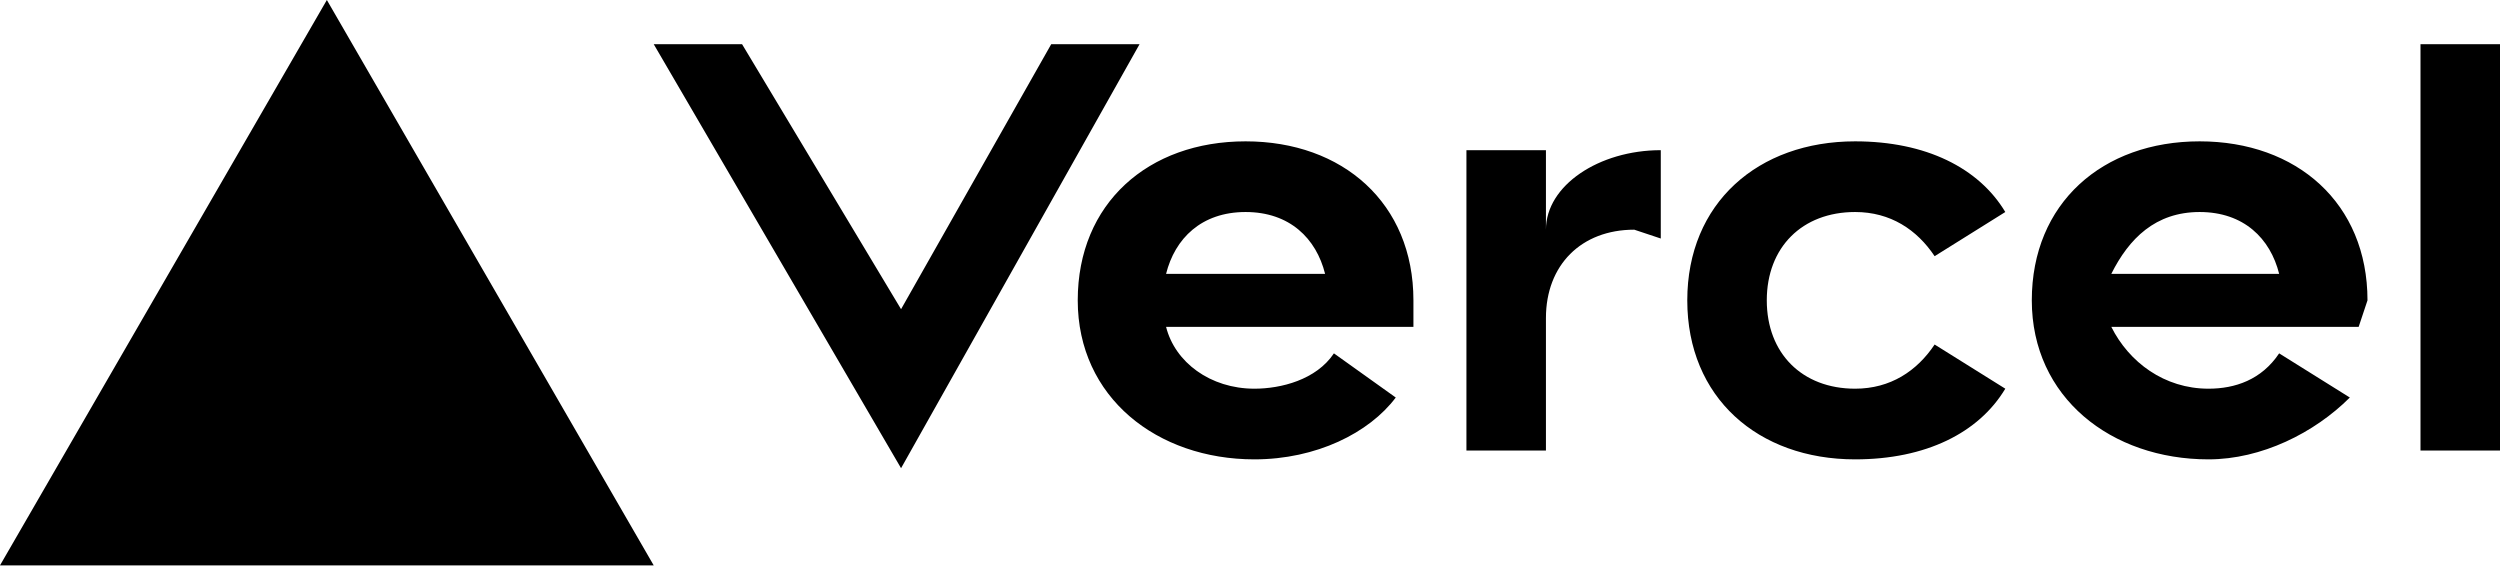
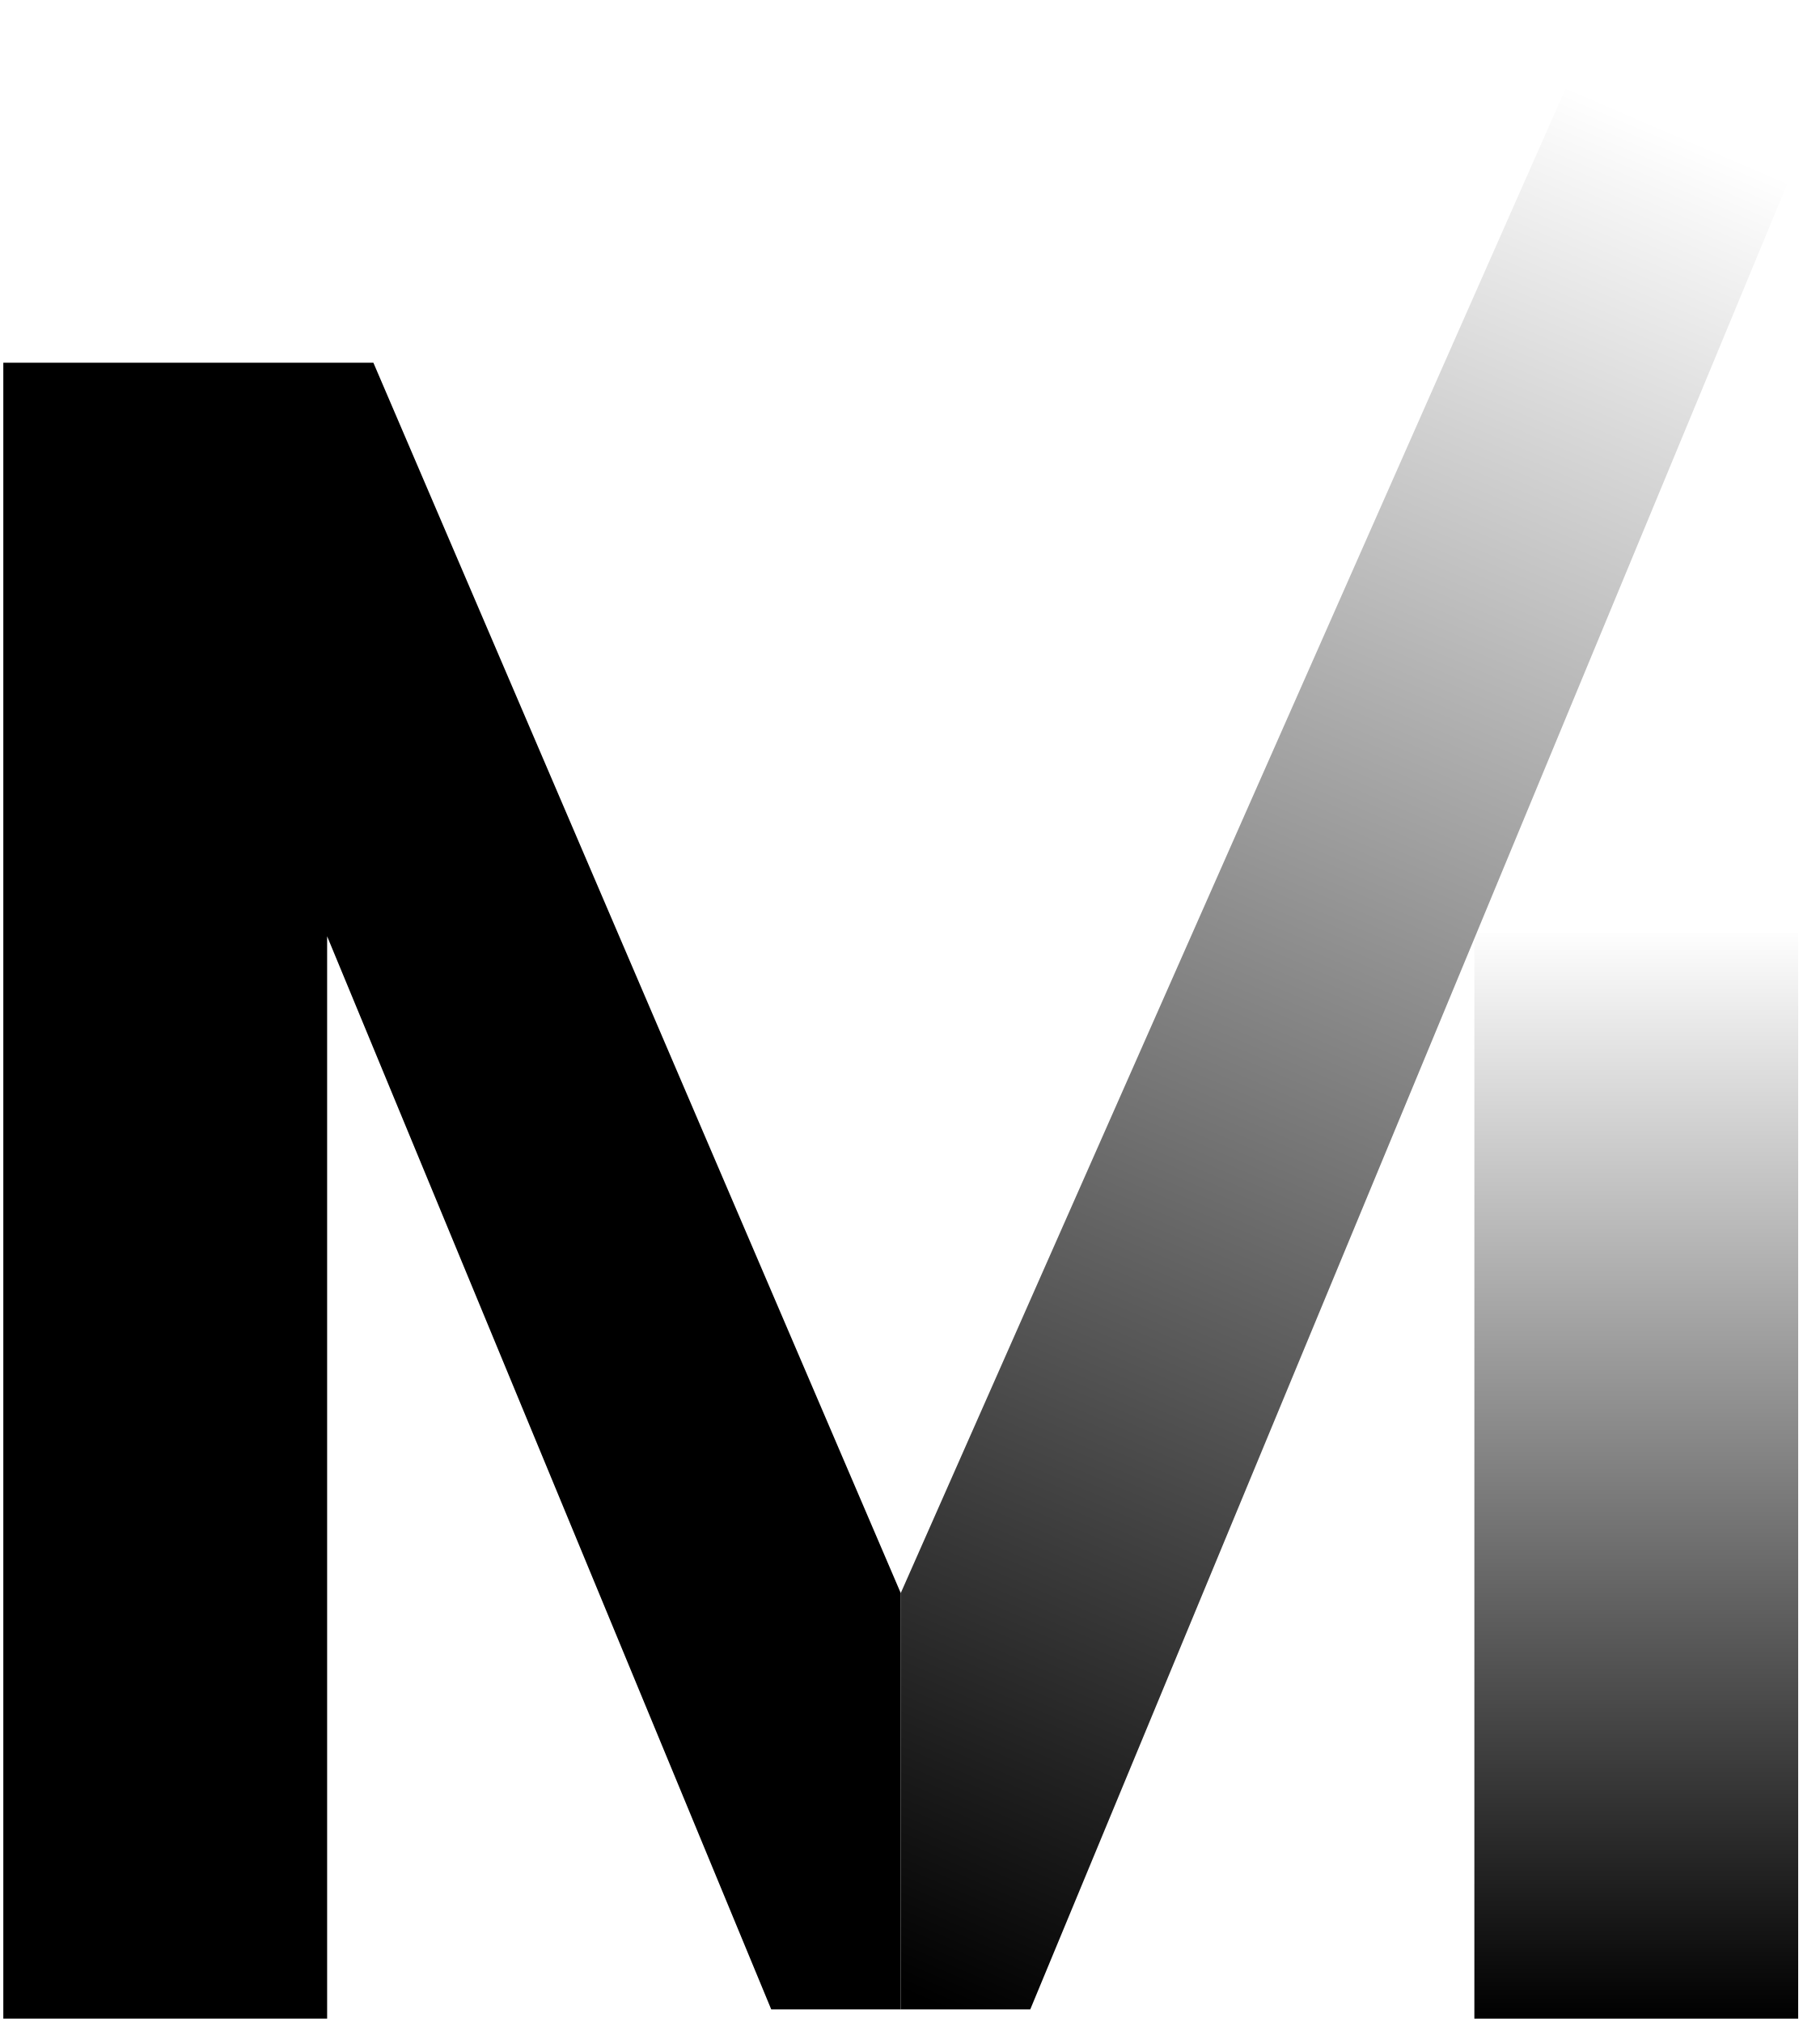
- <svg xmlns="http://www.w3.org/2000/svg" fill="none" viewBox="0 0 283 64">
-   <path fill="black" d="M141 16c-11 0-19 7-19 18s9 18 20 18c7 0 13-3 16-7l-7-5c-2 3-6 4-9 4-5 0-9-3-10-7h28v-3c0-11-8-18-19-18zm-9 15c1-4 4-7 9-7s8 3 9 7h-18zm117-15c-11 0-19 7-19 18s9 18 20 18c6 0 12-3 16-7l-8-5c-2 3-5 4-8 4-5 0-9-3-11-7h28l1-3c0-11-8-18-19-18zm-10 15c2-4 5-7 10-7s8 3 9 7h-19zm-39 3c0 6 4 10 10 10 4 0 7-2 9-5l8 5c-3 5-9 8-17 8-11 0-19-7-19-18s8-18 19-18c8 0 14 3 17 8l-8 5c-2-3-5-5-9-5-6 0-10 4-10 10zm83-29v46h-9V5h9zM37 0l37 64H0L37 0zm92 5-27 48L74 5h10l18 30 17-30h10zm59 12v10l-3-1c-6 0-10 4-10 10v15h-9V17h9v9c0-5 6-9 13-9z" />
+ <svg xmlns="http://www.w3.org/2000/svg" width="378" height="420" viewBox="0 0 378 420" fill="none">
+   <path d="M67.942 194.479V419.3H0.688V75.343H77.55L187.078 330.909V417.378H160.177L67.942 194.479Z" fill="black" />
+   <path d="M373.469 419.3V193.754H306.214V419.3H373.469Z" fill="url(#paint0_linear_1_6)" />
+   <path d="M187.078 417.378V330.909L333.116 0.403L377.312 23.461L213.98 417.378H187.078Z" fill="url(#paint1_linear_1_6)" />
+   <defs>
+     <linearGradient id="paint0_linear_1_6" x1="340.802" y1="419.3" x2="340.802" y2="192.557" gradientUnits="userSpaceOnUse">
+       <stop />
+       <stop offset="1" stop-opacity="0" />
+     </linearGradient>
+     <linearGradient id="paint1_linear_1_6" x1="187.078" y1="413.535" x2="352.332" y2="29.226" gradientUnits="userSpaceOnUse">
+       <stop />
+       <stop offset="1" stop-opacity="0" />
+     </linearGradient>
+   </defs>
</svg>
